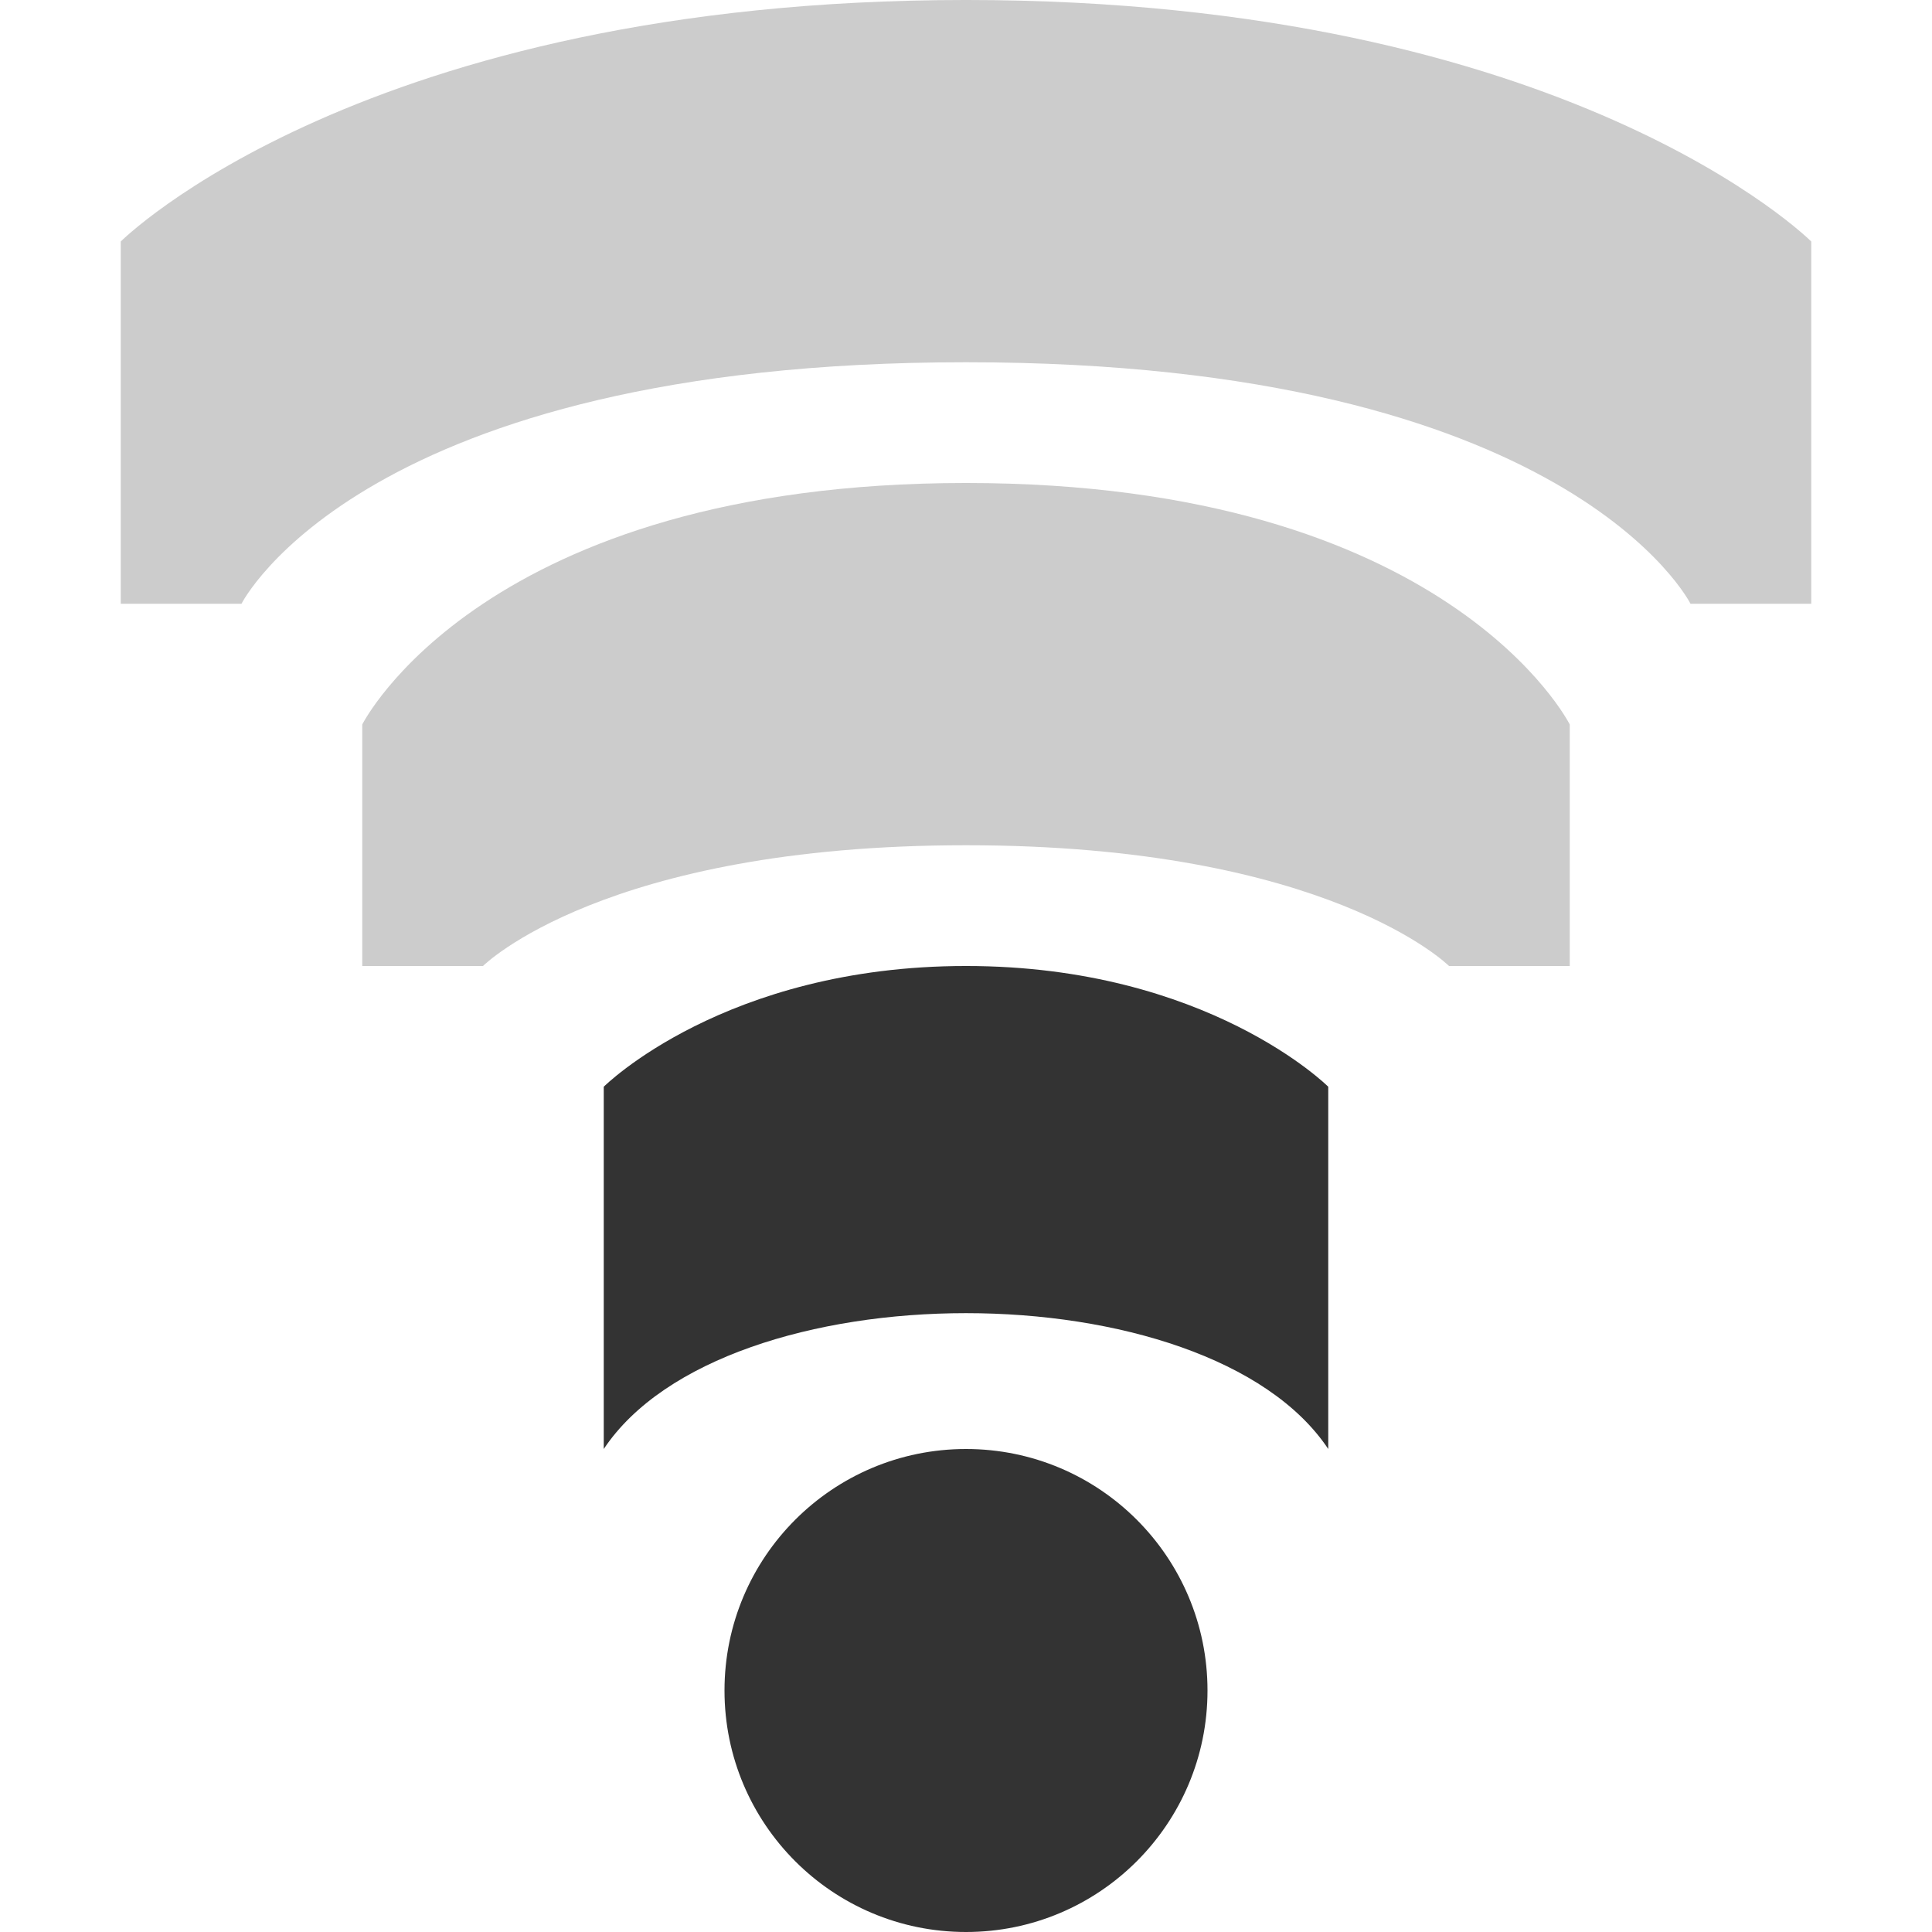
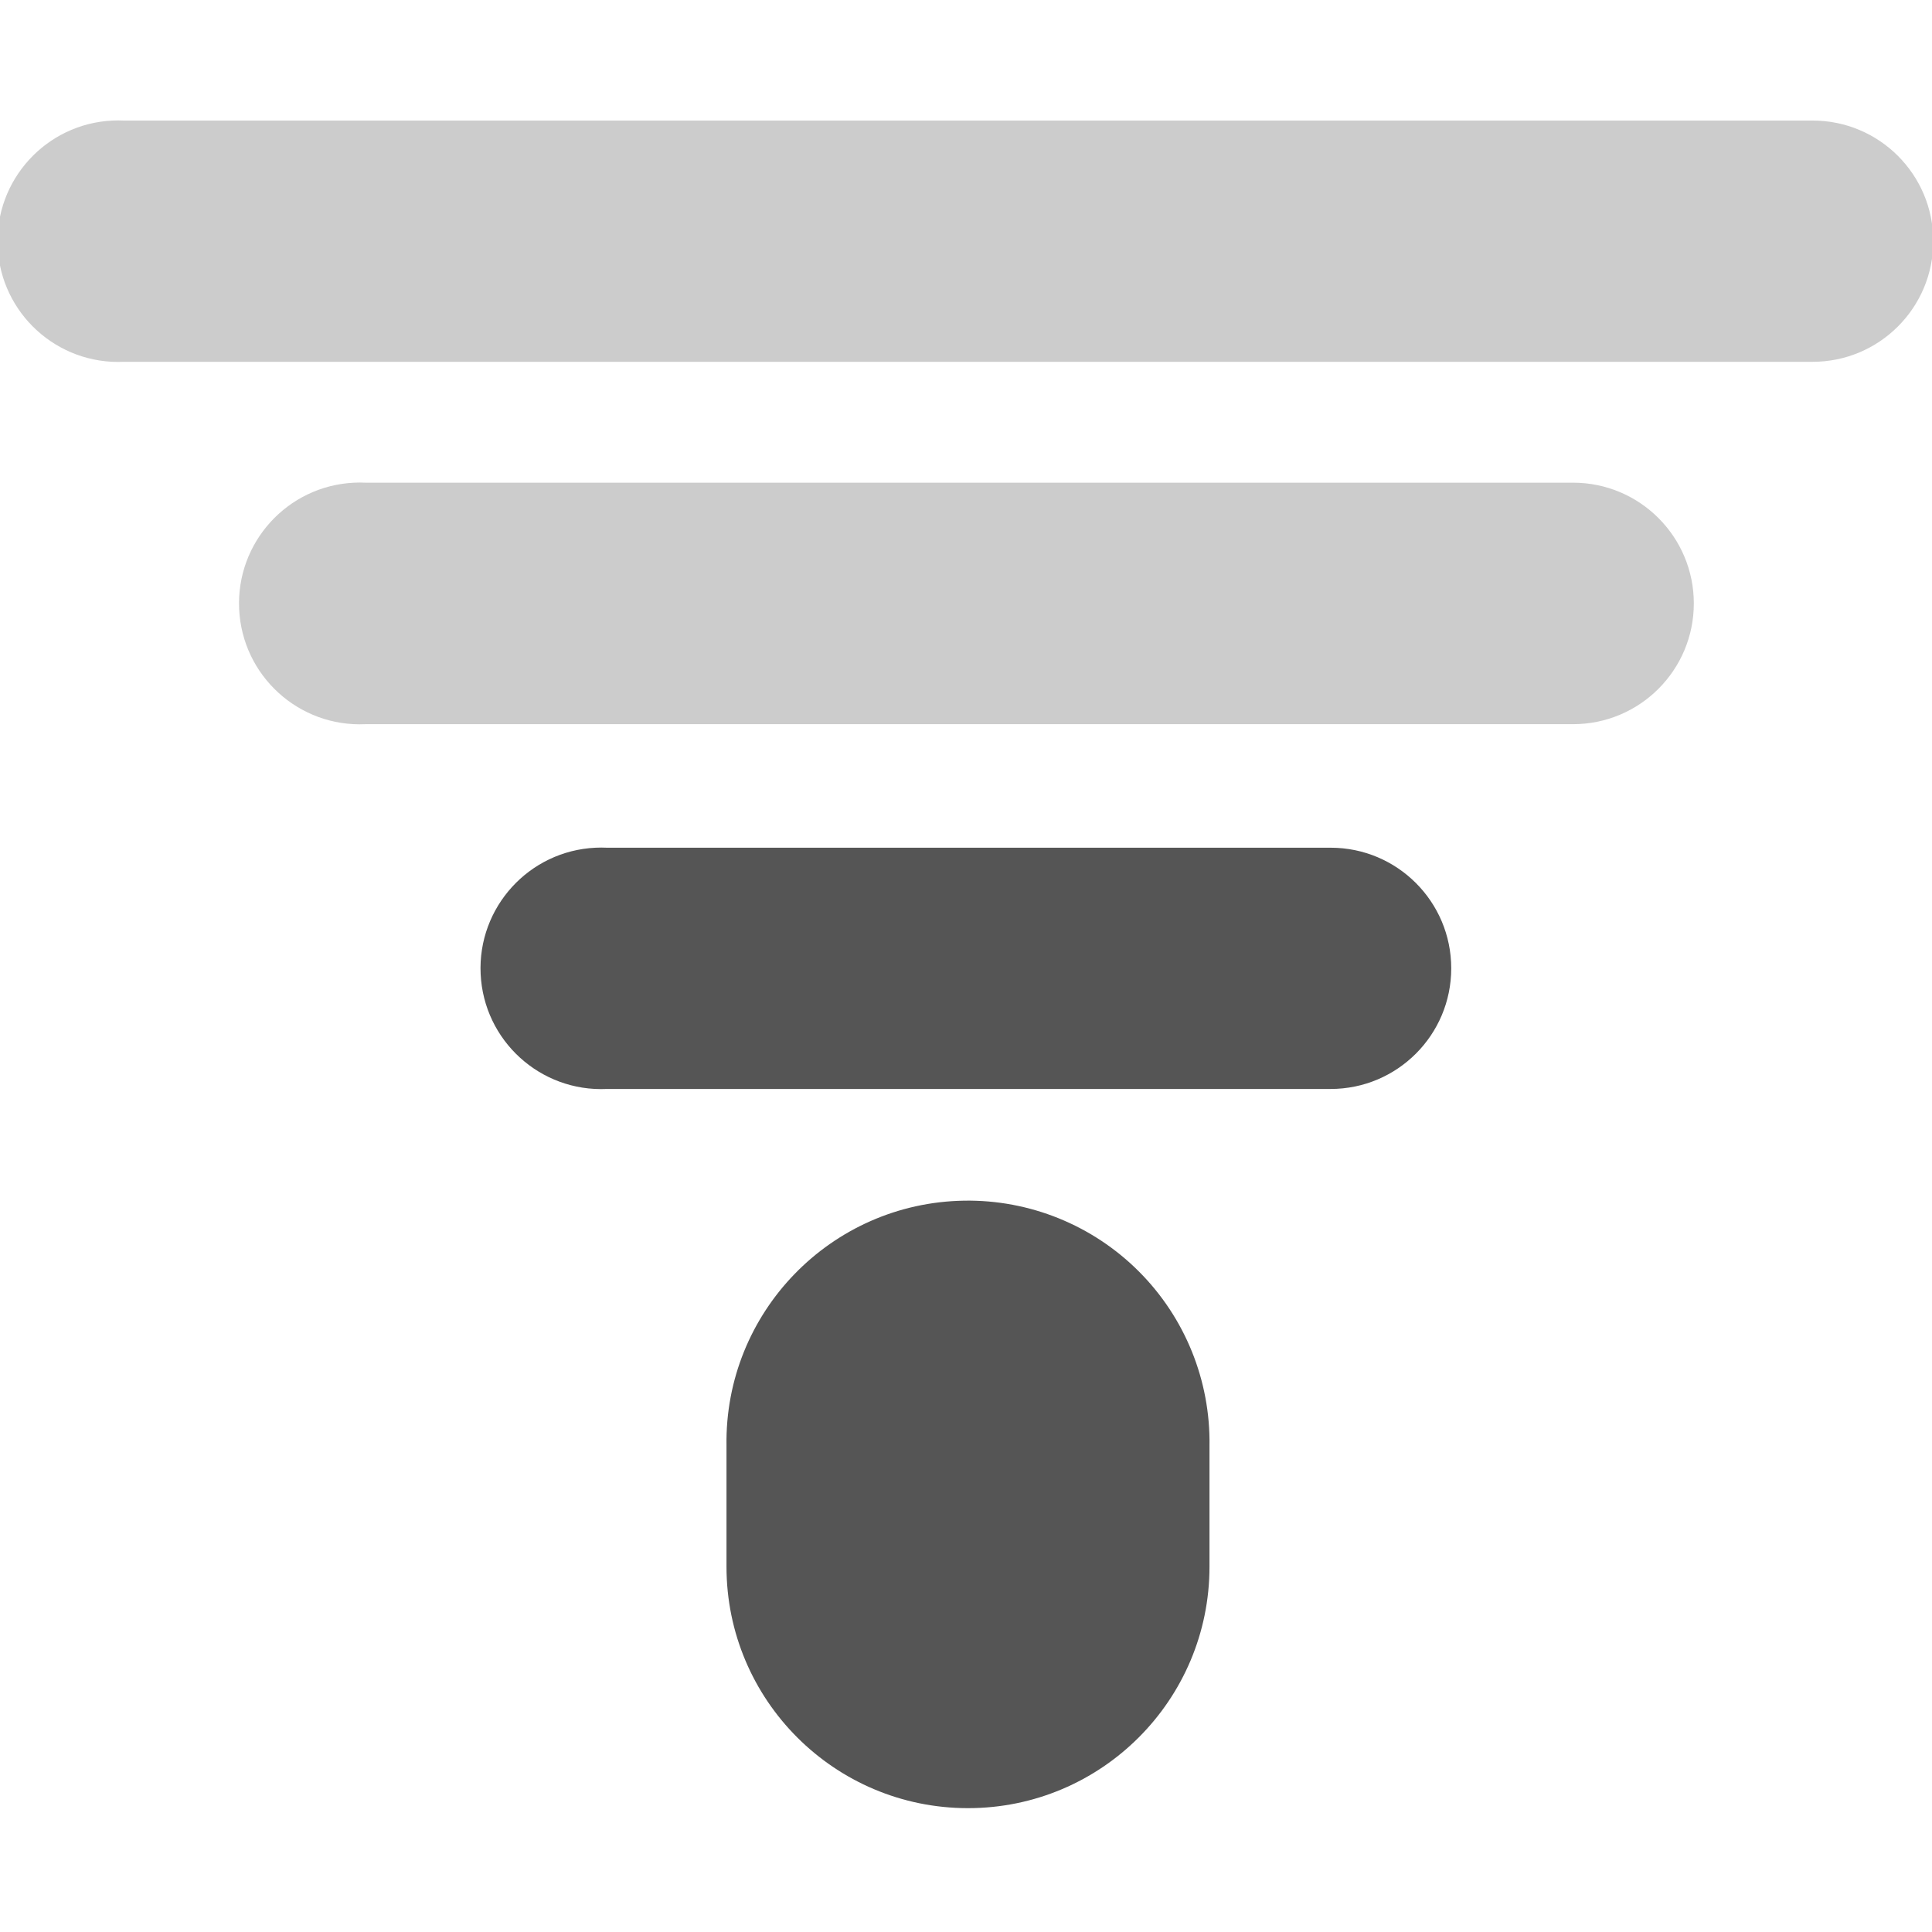
<svg xmlns="http://www.w3.org/2000/svg" width="16" height="16" id="svg2" version="1.1">
  <defs id="defs4" />
  <g id="layer1" transform="translate(0,-1036.362)">
-     <path style="opacity:0.8;fill:#000000;fill-opacity:1;stroke:none" id="path3812" d="m 14,18 a 2,2 0 1 1 -4,0 2,2 0 1 1 4,0 z" transform="translate(-4,1032.362)" />
-     <path style="opacity:0.8;fill:#000000;fill-opacity:1;stroke:none" d="m 5,1048.362 c 1,-1.5 5,-1.5 6,0 l 0,-3 c 0,0 -1,-1 -3,-1 -2,0 -3,1 -3,1 z" id="path3818" />
-     <path style="opacity:0.2;fill:#000000;fill-opacity:1;stroke:none" d="m 4,1044.362 c 0,0 1,-1 4,-1 3,0 4,1 4,1 l 1,0 0,-2 c 0,0 -1,-2 -5,-2 -4,0 -5,2 -5,2 l 0,2 z" id="path3820" />
-     <path style="opacity:0.2;fill:#000000;fill-opacity:1;stroke:none" d="m 2,1041.362 c 0,0 1,-2 6,-2 5,0 6,2 6,2 l 1,0 0,-3 c 0,0 -2,-2 -7,-2 -5,0 -7,2 -7,2 l 0,3 z" id="path3822" />
+     <g transform="translate(-127.0715,809.3654)" id="g13125" style="fill:#555555;fill-opacity:1">
+       <path id="path12981-9-7" d="m 132.004,234.017 a 1,1 0 1 0 0.094,1.998 l 5.993,0 a 0.999,0.999 0 1 0 0,-1.998 l -5.993,0 a 0.999,0.999 0 0 0 -0.094,0 z" style="font-size:medium;font-style:normal;font-variant:normal;font-weight:normal;font-stretch:normal;text-indent:0;text-align:start;text-decoration:none;line-height:normal;letter-spacing:normal;word-spacing:normal;text-transform:none;direction:ltr;block-progression:tb;writing-mode:lr-tb;text-anchor:start;baseline-shift:baseline;color:#000000;fill:#555555;fill-opacity:1;stroke:none;stroke-width:2;marker:none;visibility:visible;display:inline;overflow:visible;enable-background:accumulate;font-family:Sans;-inkscape-font-specification:Sans" />
+       <path id="path12987-9-8" d="m 130.005,230.994 a 1.001,1.001 0 1 0 0.094,2 l 10,0 a 1,1 0 1 0 0,-2 l -10,0 a 1,1 0 0 0 -0.094,0 z" style="font-size:medium;font-style:normal;font-variant:normal;font-weight:normal;font-stretch:normal;text-indent:0;text-align:start;text-decoration:none;line-height:normal;letter-spacing:normal;word-spacing:normal;text-transform:none;direction:ltr;block-progression:tb;writing-mode:lr-tb;text-anchor:start;baseline-shift:baseline;opacity:0.3;color:#000000;fill:#555555;fill-opacity:1;stroke:none;stroke-width:2;marker:none;visibility:visible;display:inline;overflow:visible;enable-background:accumulate;font-family:Sans;-inkscape-font-specification:Sans" />
+       <path id="path12993-3-4" d="m 128.004,227.995 a 1,1 0 1 0 0.094,1.998 l 12.986,0 0.999,0 a 0.999,0.999 0 1 0 0,-1.998 l -0.999,0 -12.986,0 a 0.999,0.999 0 0 0 -0.094,0 z" style="font-size:medium;font-style:normal;font-variant:normal;font-weight:normal;font-stretch:normal;text-indent:0;text-align:start;text-decoration:none;line-height:normal;letter-spacing:normal;word-spacing:normal;text-transform:none;direction:ltr;block-progression:tb;writing-mode:lr-tb;text-anchor:start;baseline-shift:baseline;opacity:0.3;color:#000000;fill:#555555;fill-opacity:1;stroke:none;stroke-width:2;marker:none;visibility:visible;display:inline;overflow:visible;enable-background:accumulate;font-family:Sans;-inkscape-font-specification:Sans" />
+       <path id="path13009-0-9" d="m 135.057,236.94 a 2,2 0 0 0 -1.969,2.031 l 0,1 a 2,2 0 1 0 4,0 l 0,-1 a 2,2 0 0 0 -2.031,-2.031 z" style="font-size:medium;font-style:normal;font-variant:normal;font-weight:normal;font-stretch:normal;text-indent:0;text-align:start;text-decoration:none;line-height:normal;letter-spacing:normal;word-spacing:normal;text-transform:none;direction:ltr;block-progression:tb;writing-mode:lr-tb;text-anchor:start;baseline-shift:baseline;color:#000000;fill:#555555;fill-opacity:1;stroke:none;stroke-width:4;marker:none;visibility:visible;display:inline;overflow:visible;enable-background:accumulate;font-family:Sans;-inkscape-font-specification:Sans" />
+     </g>
  </g>
</svg>
